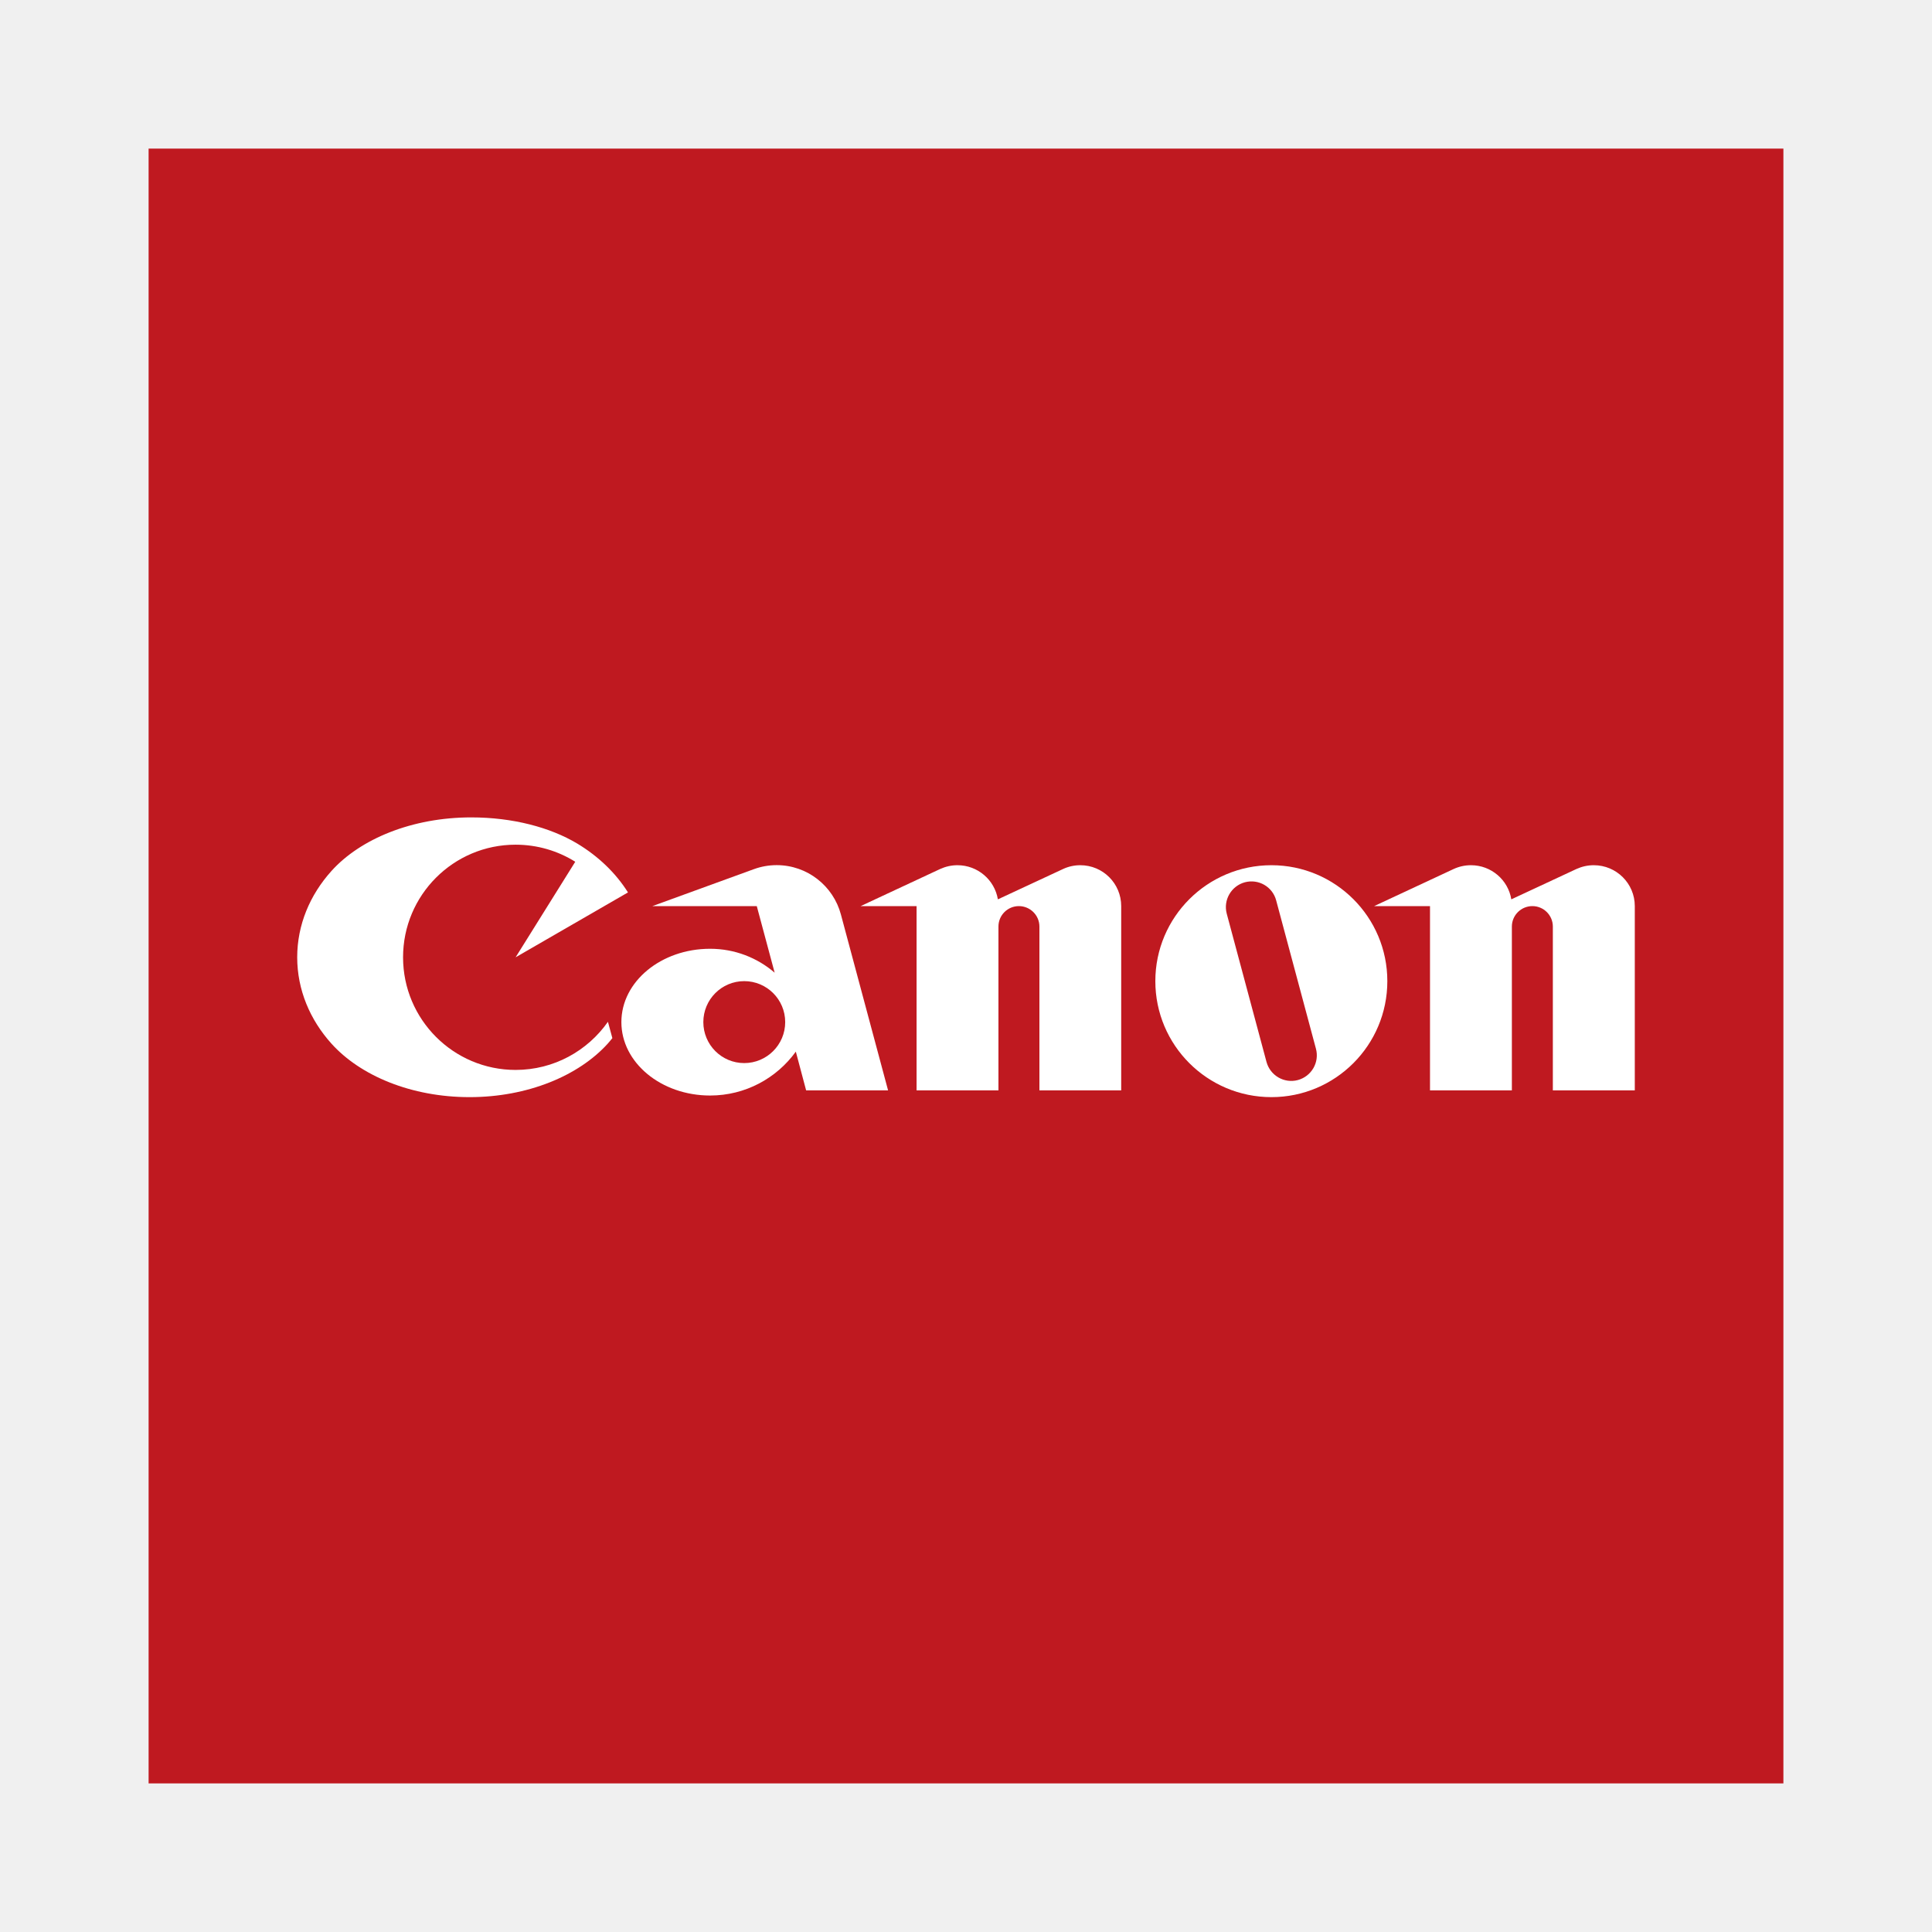
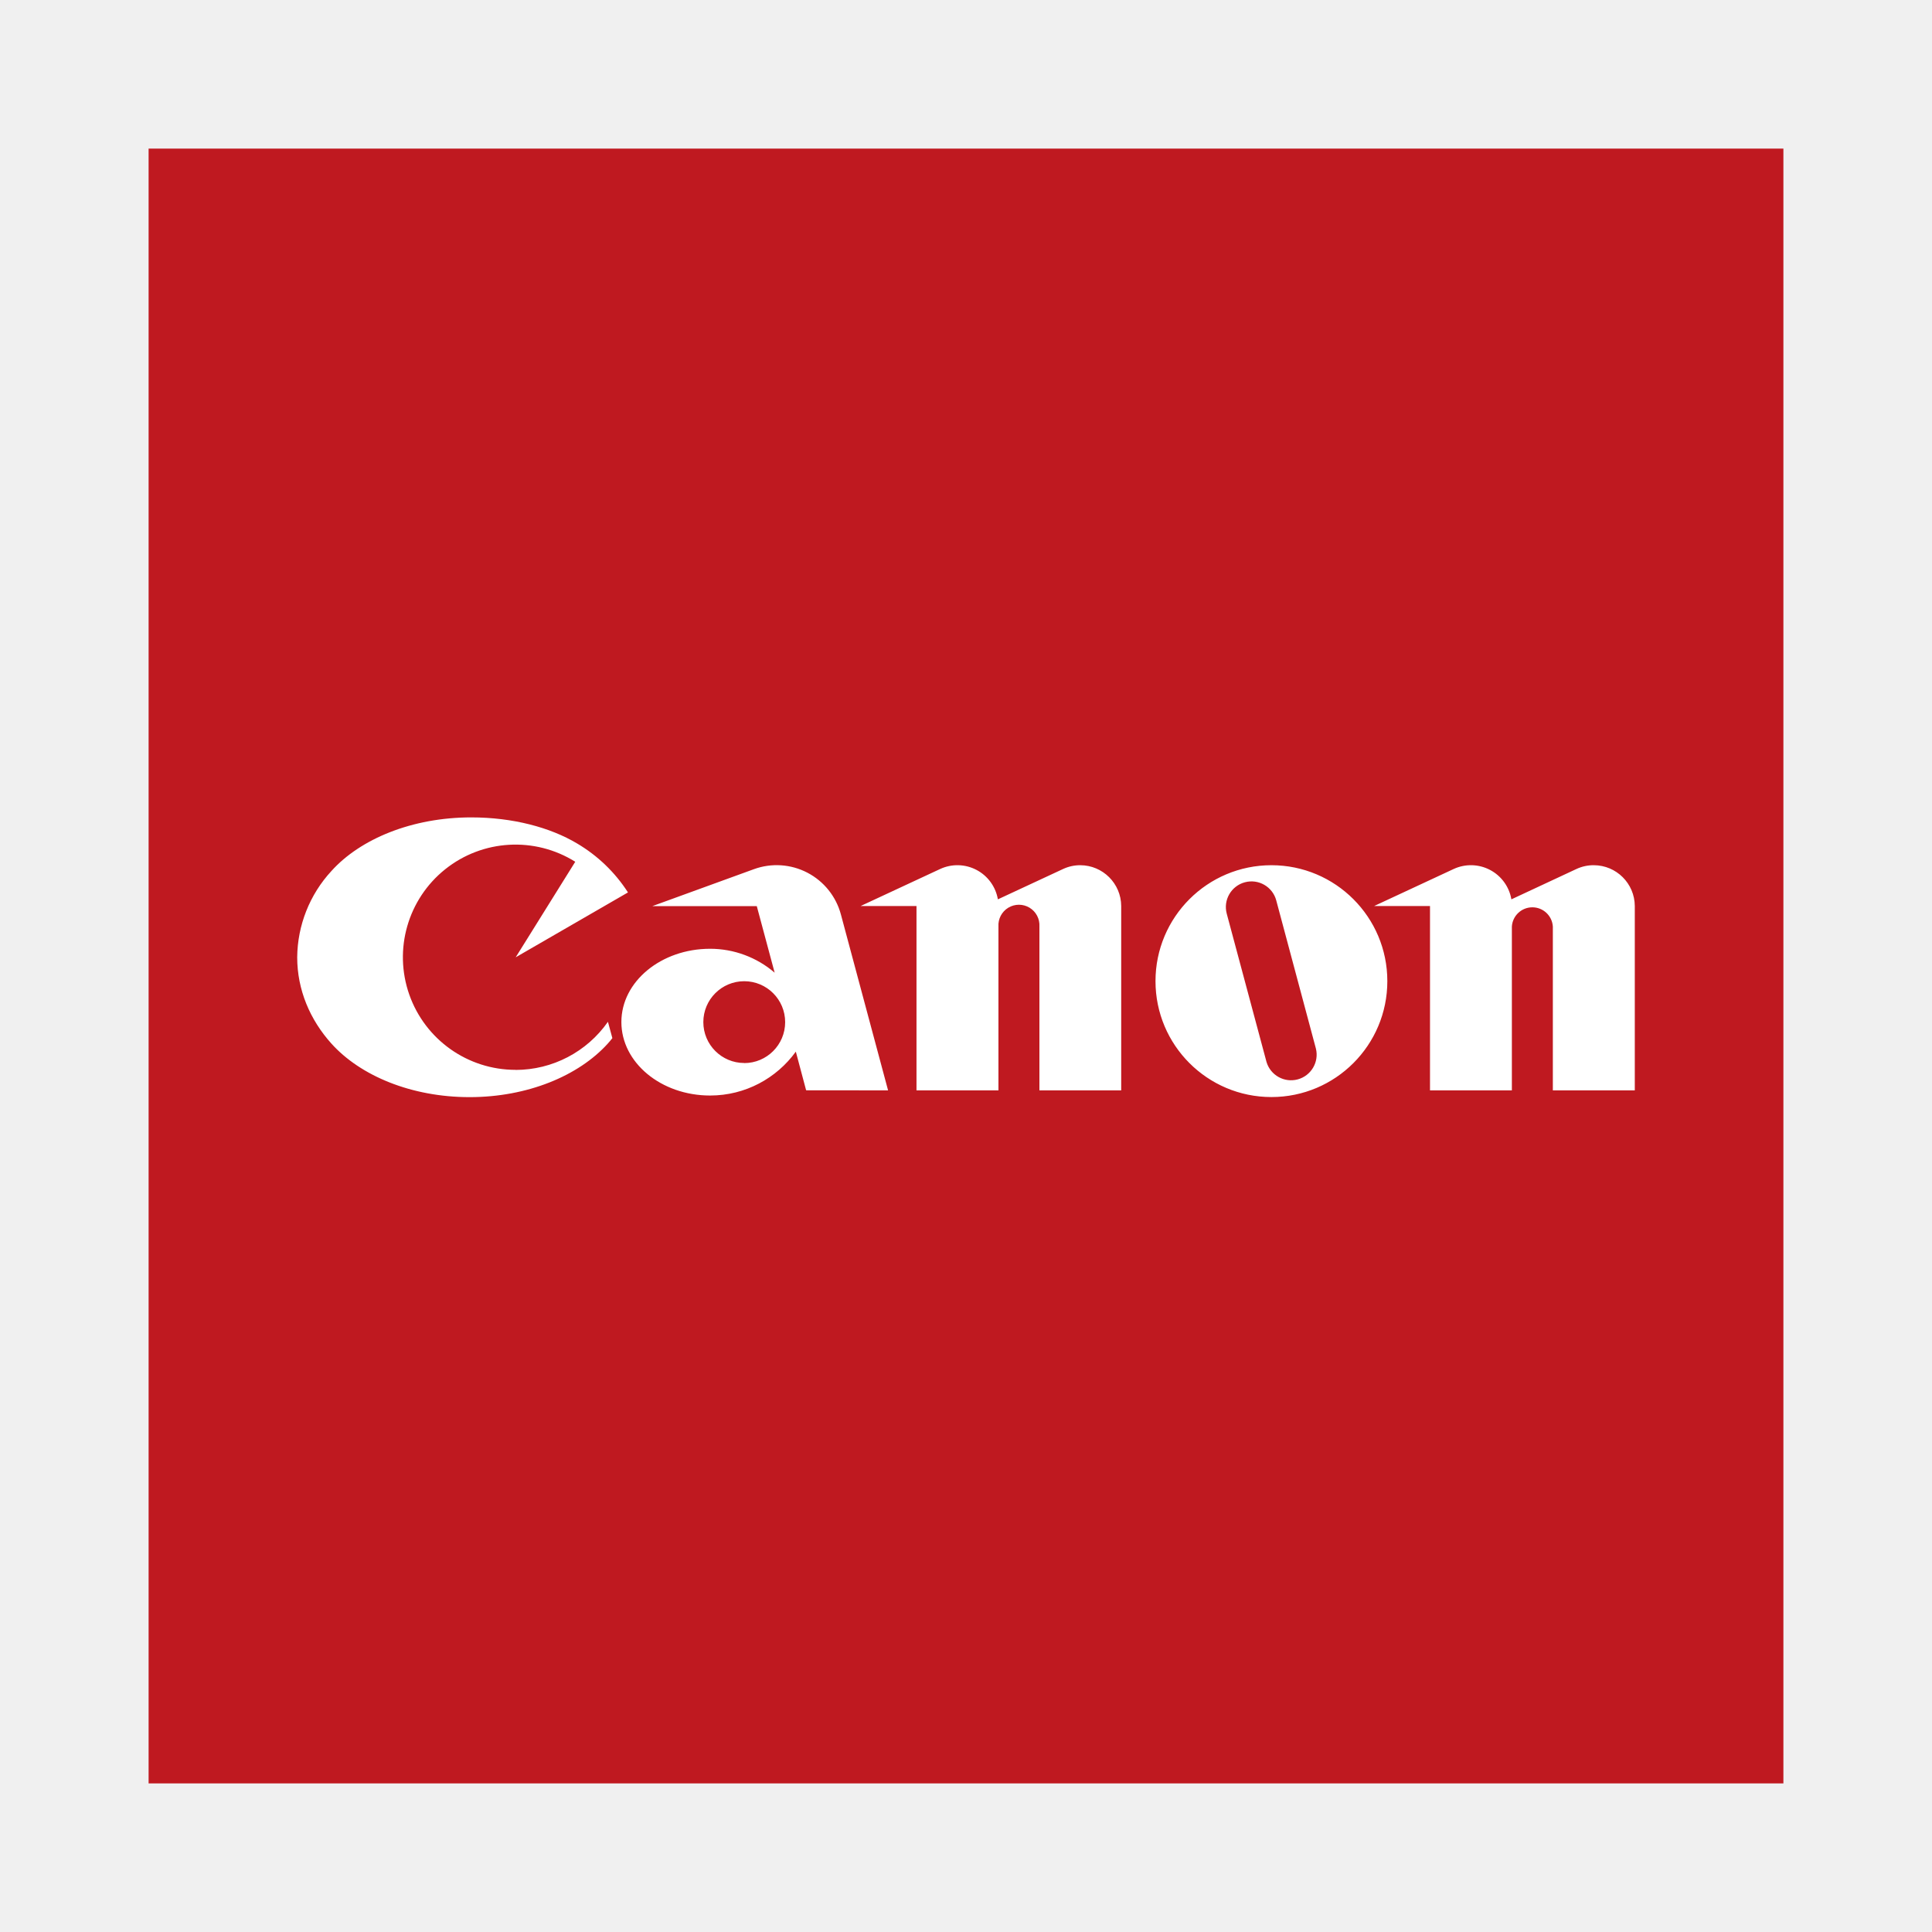
- <svg xmlns="http://www.w3.org/2000/svg" width="24" height="24" viewBox="0 0 24 24" fill="none">
-   <path d="M22.154 1.846L1.846 1.846L1.846 22.154H22.154V1.846Z" fill="#BF1920" />
-   <path d="M6.405 13.291C5.633 13.291 5.007 12.664 5.007 11.892C5.007 11.119 5.633 10.493 6.405 10.493C6.677 10.493 6.932 10.571 7.146 10.705L6.405 11.892L7.801 11.086C7.649 10.844 7.432 10.636 7.169 10.478C6.834 10.278 6.369 10.154 5.854 10.154C5.12 10.154 4.476 10.421 4.117 10.82C3.851 11.116 3.692 11.487 3.692 11.892C3.692 12.296 3.851 12.668 4.117 12.964C4.477 13.364 5.111 13.629 5.833 13.629C6.555 13.629 7.189 13.363 7.55 12.964C7.569 12.942 7.589 12.919 7.607 12.896L7.552 12.693C7.299 13.054 6.88 13.291 6.405 13.291Z" fill="white" />
-   <path d="M11.032 13.545L10.446 11.36C10.352 11.007 10.03 10.747 9.648 10.747C9.548 10.747 9.453 10.765 9.365 10.797L8.104 11.256H9.401L9.623 12.083C9.408 11.898 9.128 11.786 8.821 11.786C8.212 11.786 7.719 12.194 7.719 12.697C7.719 13.2 8.212 13.609 8.821 13.609C9.259 13.609 9.647 13.394 9.886 13.064L10.014 13.545H11.032ZM9.245 13.206C8.964 13.206 8.737 12.978 8.737 12.697C8.737 12.416 8.964 12.188 9.245 12.188C9.526 12.188 9.754 12.416 9.754 12.697C9.754 12.978 9.526 13.206 9.245 13.206Z" fill="white" />
-   <path d="M13.42 10.748C13.343 10.748 13.27 10.765 13.206 10.795L12.396 11.172C12.356 10.931 12.146 10.748 11.894 10.748C11.818 10.748 11.745 10.765 11.679 10.795L10.691 11.256H11.386V13.545H12.403V11.51C12.403 11.37 12.516 11.256 12.657 11.256C12.797 11.256 12.912 11.37 12.912 11.51V13.545H13.928V11.256C13.928 10.975 13.701 10.748 13.42 10.748Z" fill="white" />
-   <path d="M17.234 12.188C17.234 12.984 16.589 13.629 15.794 13.629C14.998 13.629 14.352 12.984 14.352 12.188C14.352 11.393 14.998 10.748 15.794 10.748C16.589 10.748 17.234 11.393 17.234 12.188ZM15.853 11.185C15.808 11.015 15.634 10.915 15.464 10.96C15.295 11.006 15.194 11.18 15.239 11.35L15.733 13.192C15.779 13.361 15.953 13.462 16.122 13.417C16.292 13.371 16.393 13.197 16.347 13.027L15.853 11.185Z" fill="white" />
-   <path d="M19.799 10.748C19.722 10.748 19.649 10.765 19.583 10.795L18.774 11.172C18.735 10.931 18.525 10.748 18.273 10.748C18.196 10.748 18.123 10.765 18.058 10.795L17.07 11.256H17.764V13.545H18.781V11.51C18.781 11.37 18.895 11.256 19.036 11.256C19.176 11.256 19.29 11.37 19.29 11.51V13.545H20.308V11.256C20.308 10.975 20.08 10.748 19.799 10.748Z" fill="white" />
+ <svg xmlns="http://www.w3.org/2000/svg" width="24" height="24" fill="none" viewBox="0 0 24 24">
+   <path fill="#bf1920" d="M22.154 1.846H1.846v20.308h20.308z" />
+   <path fill="#fff" d="M6.405 13.29a1.399 1.399 0 1 1 .741-2.585l-.74 1.187 1.395-.806a1.9 1.9 0 0 0-.632-.608c-.335-.2-.8-.324-1.315-.324-.734 0-1.378.267-1.737.666a1.6 1.6 0 0 0-.425 1.072c0 .404.159.776.425 1.072.36.4.994.665 1.716.665s1.356-.266 1.717-.665q.03-.033.057-.068l-.055-.203a1.4 1.4 0 0 1-1.147.598M11.032 13.545l-.586-2.185a.826.826 0 0 0-1.08-.563l-1.262.459h1.297l.222.827a1.23 1.23 0 0 0-.802-.297c-.609 0-1.102.408-1.102.91 0 .504.493.913 1.102.913.438 0 .826-.215 1.065-.545l.128.48zm-1.787-.34a.508.508 0 1 1 0-1.016.508.508 0 0 1 0 1.017M13.42 10.748a.5.5 0 0 0-.214.047l-.81.377a.51.51 0 0 0-.717-.377l-.988.46h.694v2.29h1.018V11.51a.255.255 0 1 1 .509 0v2.035h1.016v-2.29a.51.51 0 0 0-.508-.507M17.234 12.188a1.44 1.44 0 1 1-2.88 0 1.44 1.44 0 0 1 2.88 0m-1.38-1.003a.317.317 0 1 0-.615.165l.494 1.842a.318.318 0 0 0 .614-.165zM19.8 10.748a.5.5 0 0 0-.217.047l-.808.377a.51.51 0 0 0-.717-.377l-.988.46h.694v2.29h1.017V11.51a.255.255 0 0 1 .509 0v2.035h1.018v-2.29a.51.51 0 0 0-.509-.507" />
</svg>
